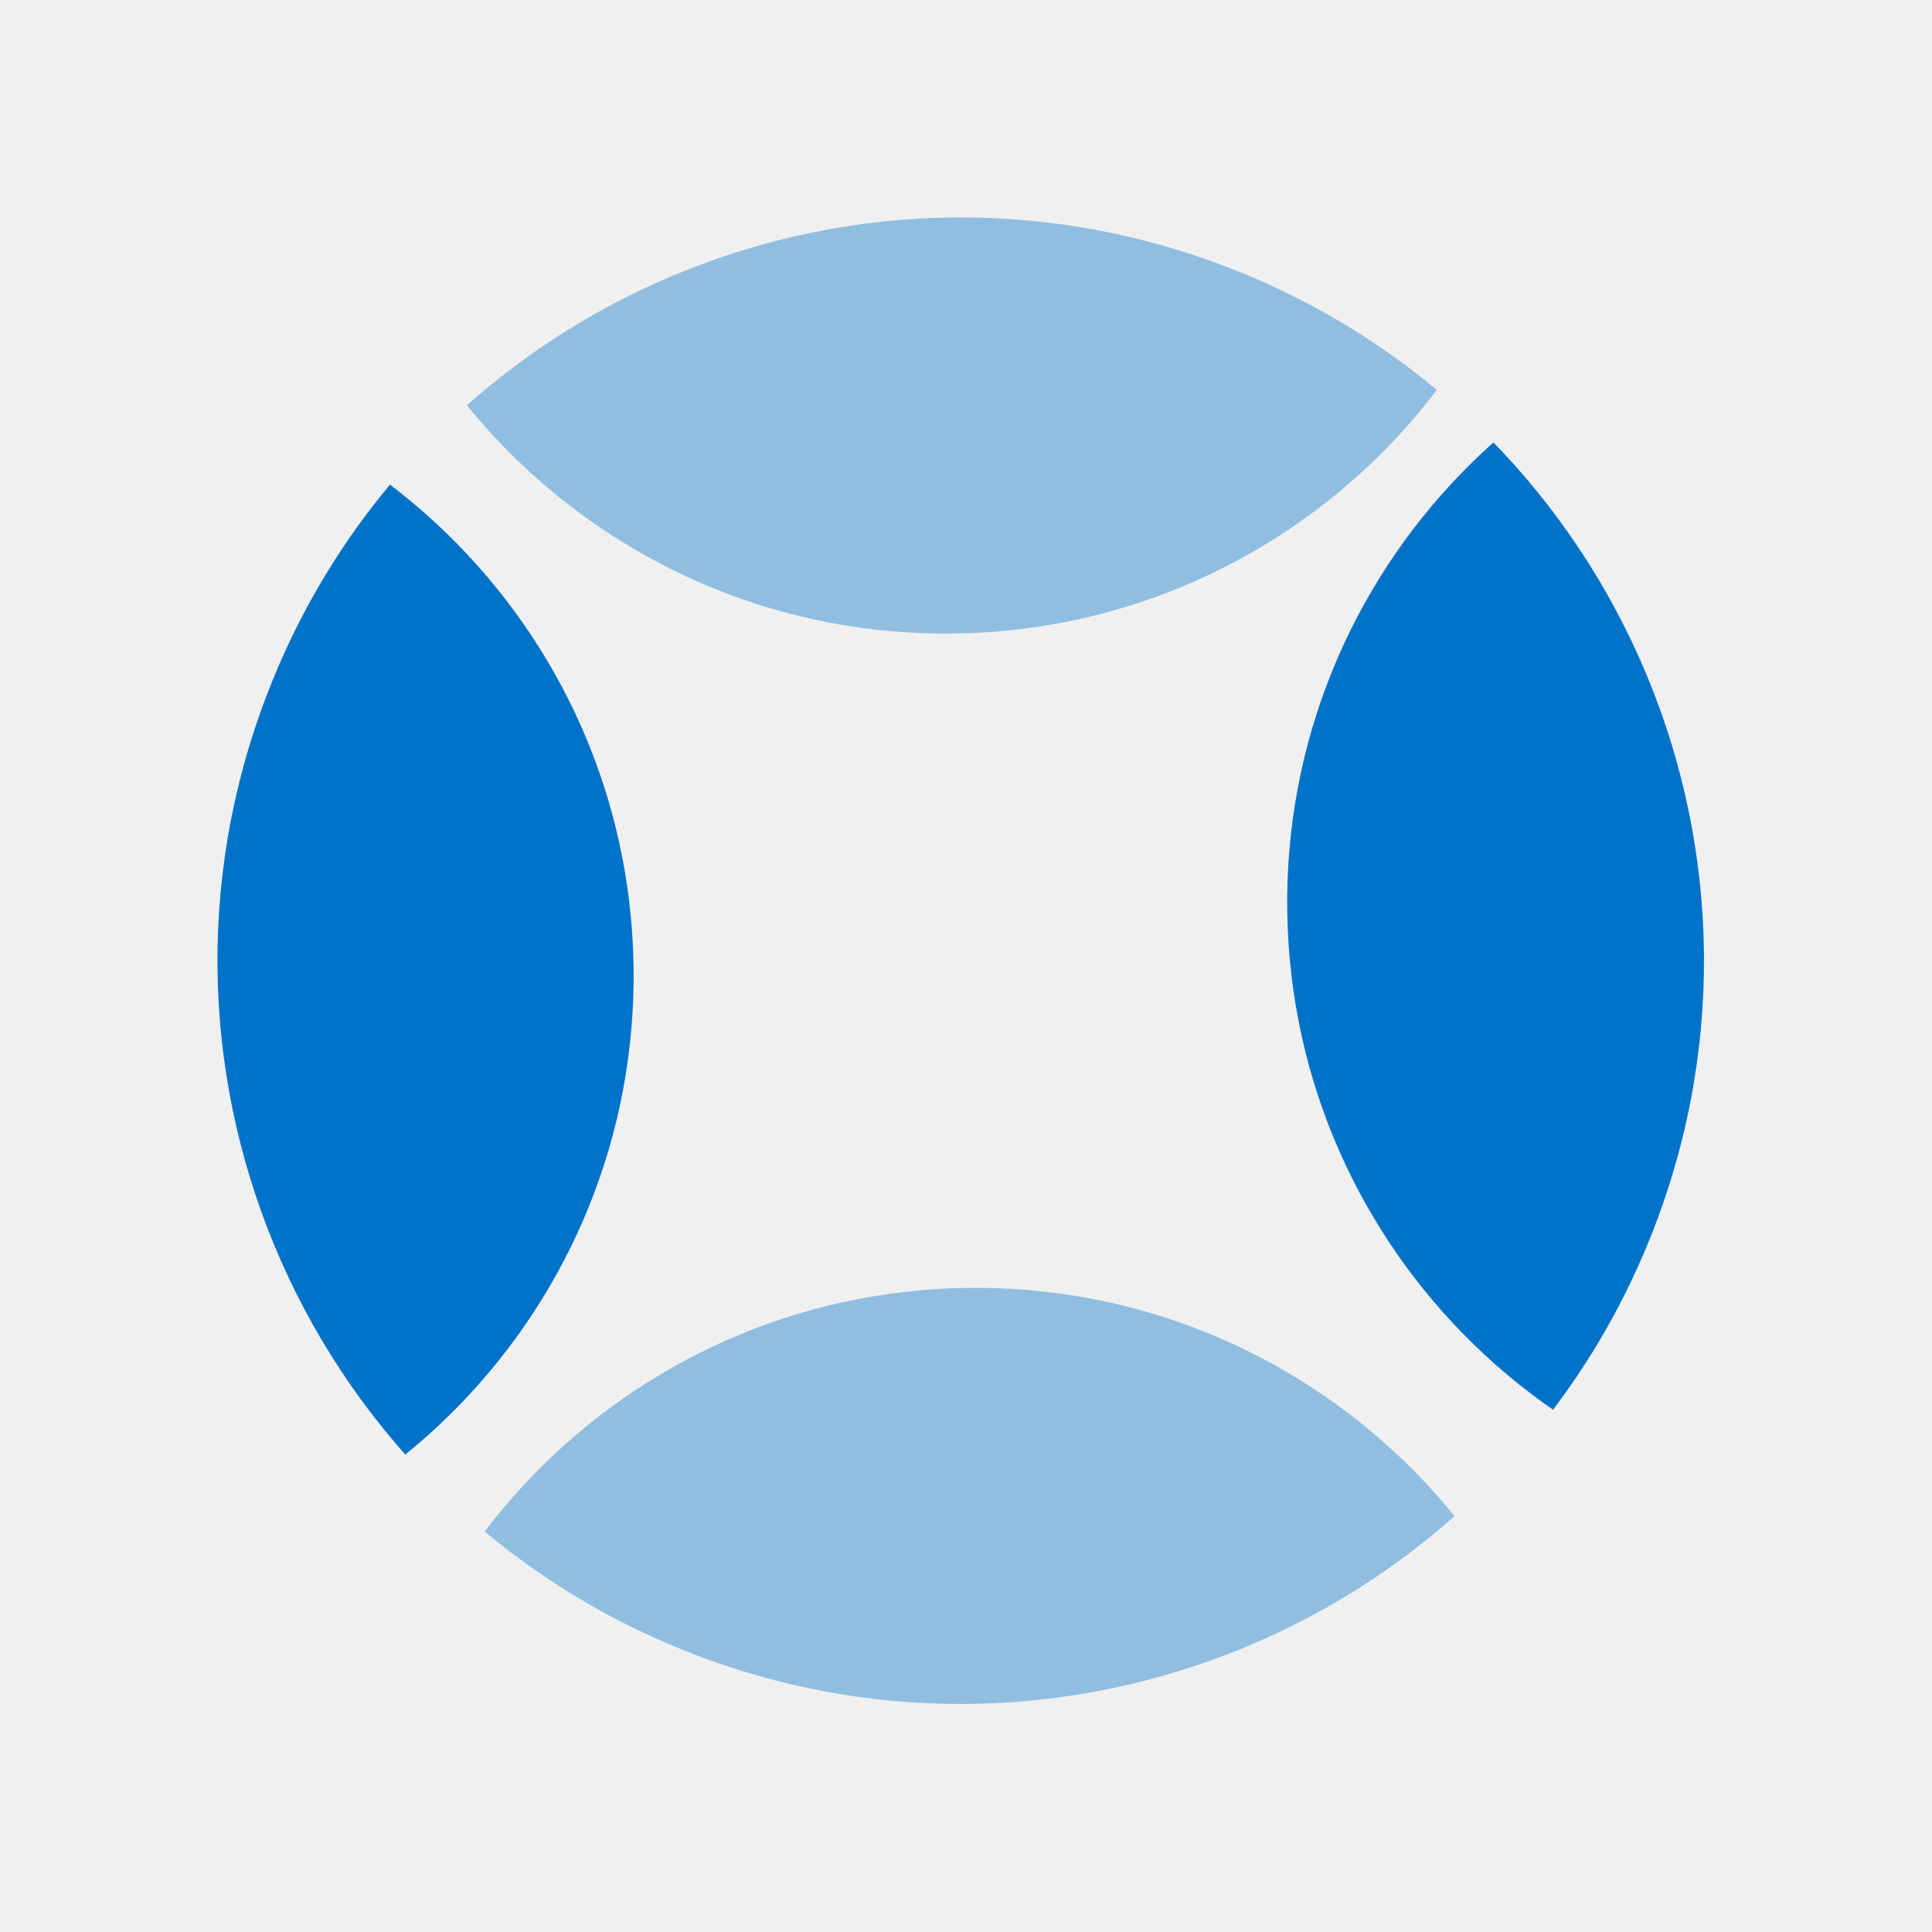
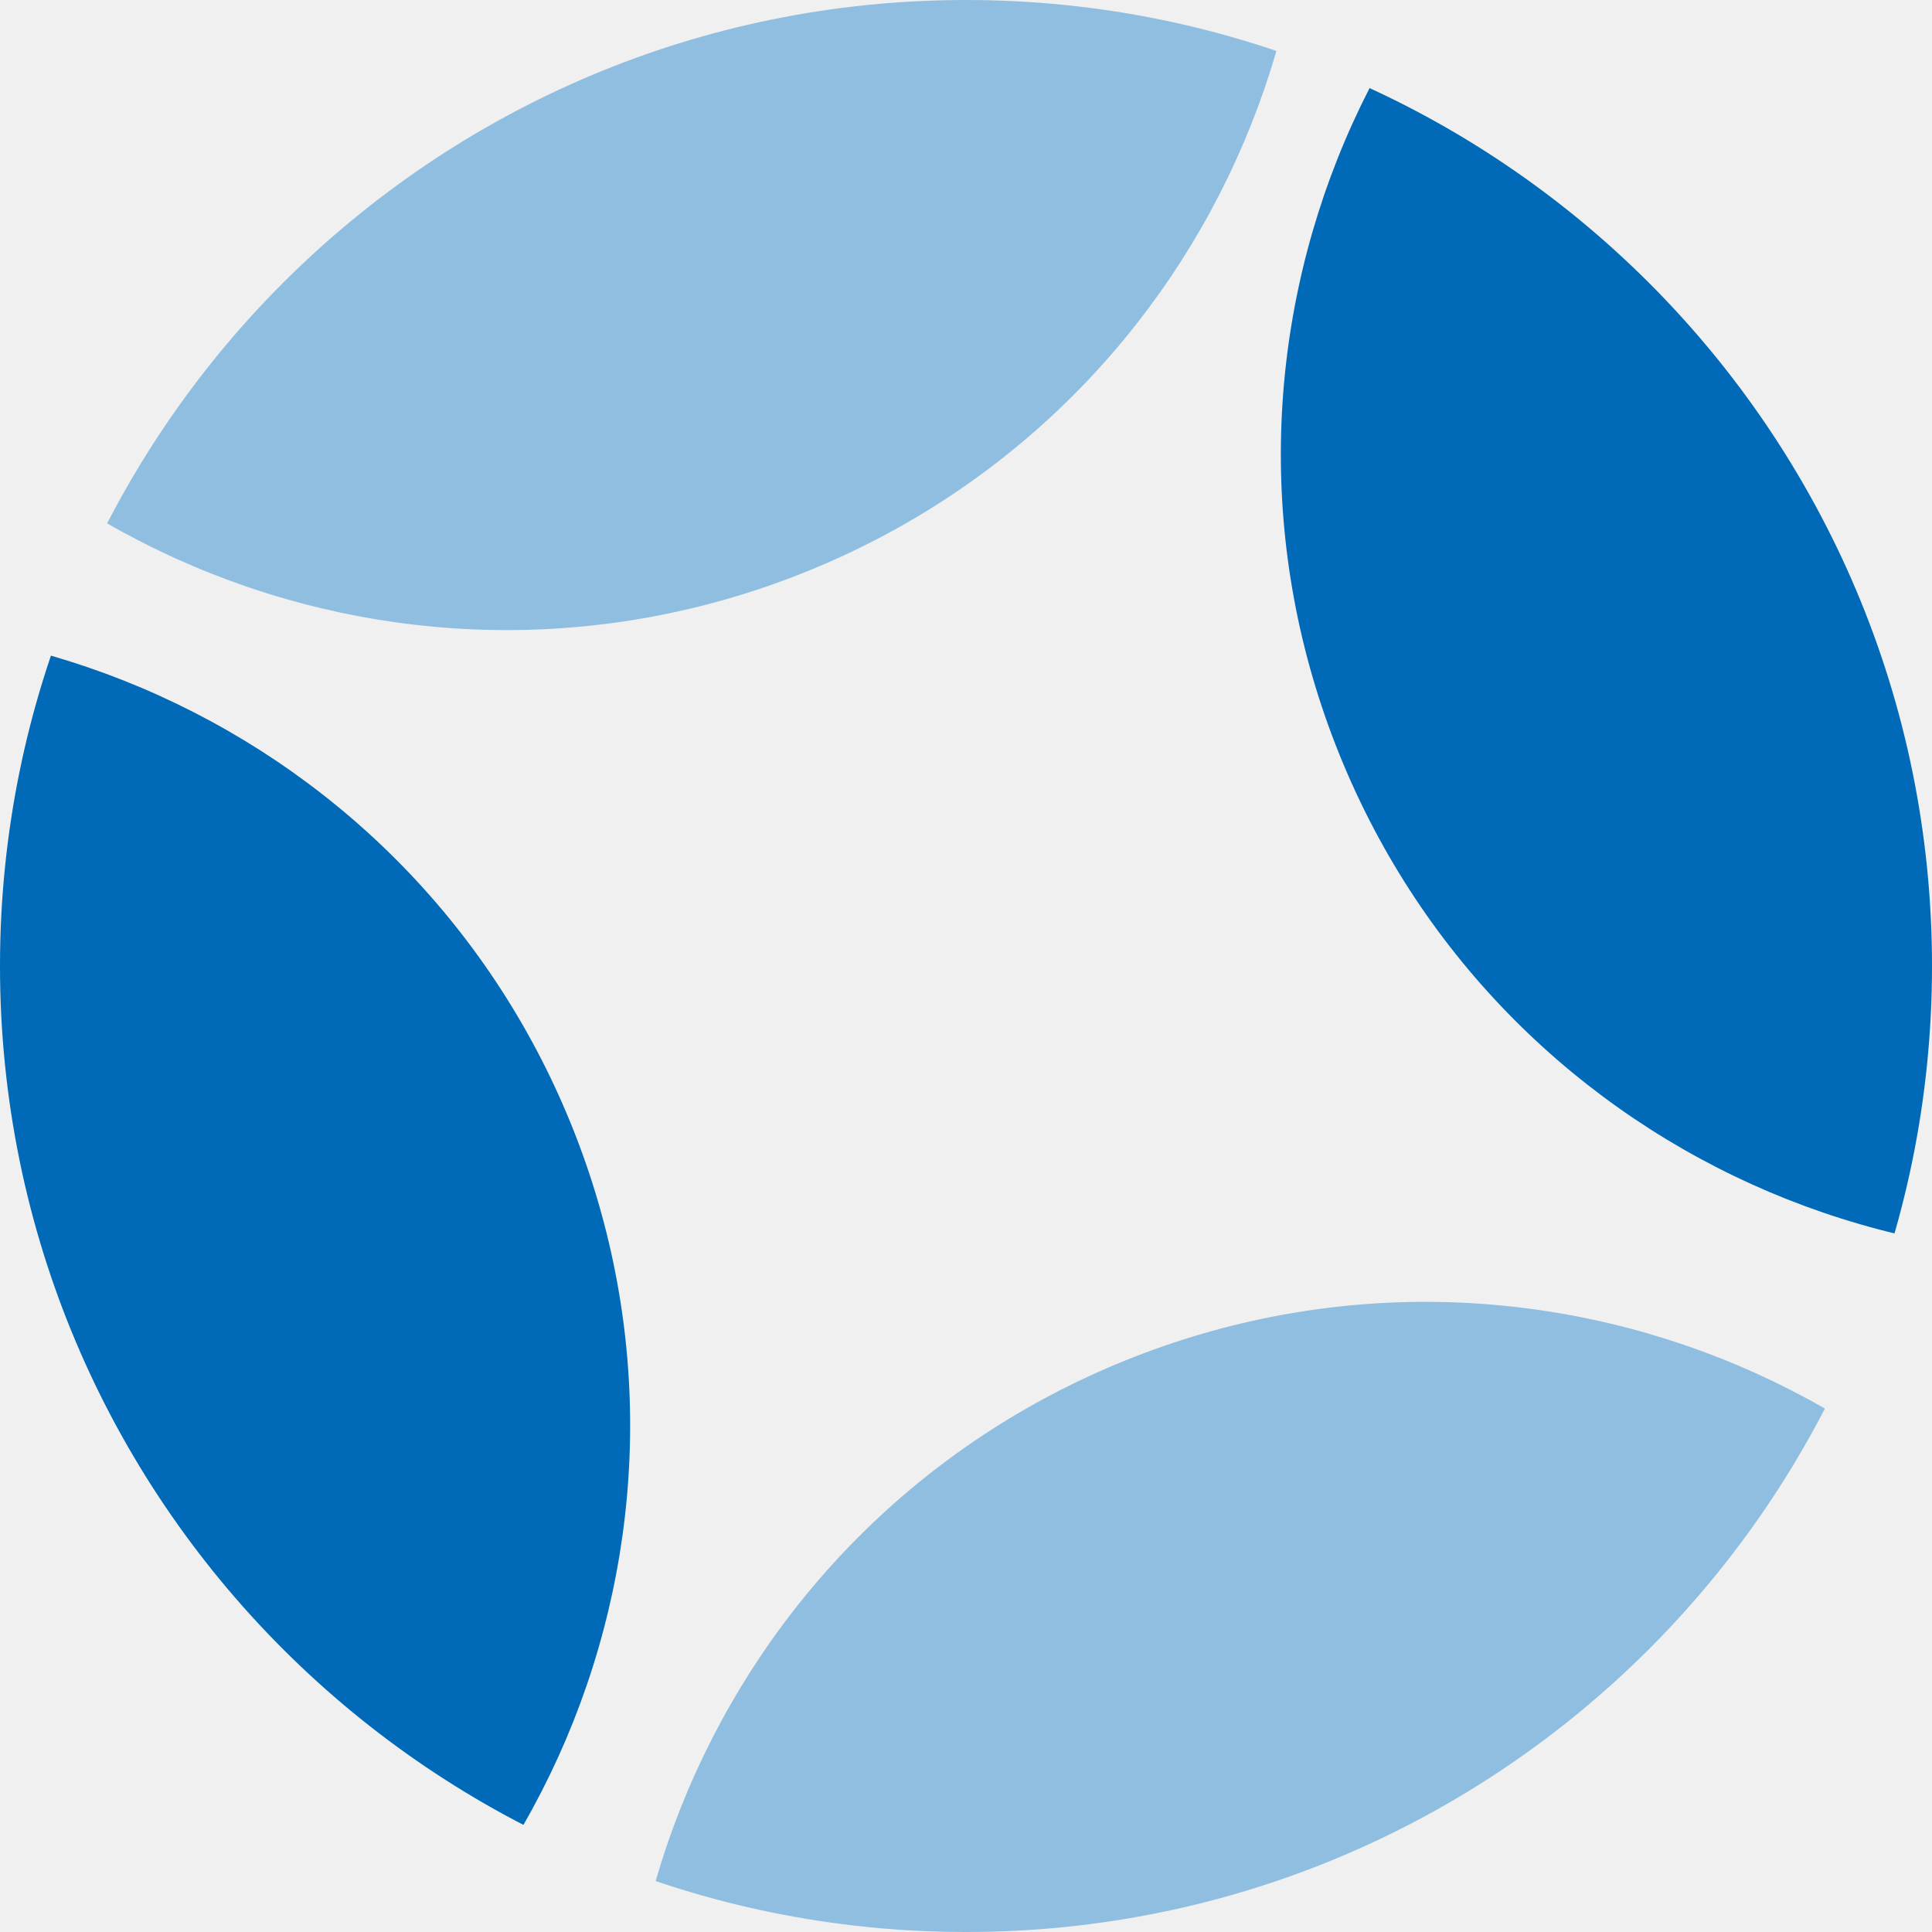
- <svg xmlns="http://www.w3.org/2000/svg" width="52" height="52" viewBox="0 0 52 52" fill="none">
-   <mask id="mask0_55_282" style="mask-type:alpha" maskUnits="userSpaceOnUse" x="5" y="5" width="41" height="41">
-     <circle cx="25.858" cy="25.858" r="20" transform="rotate(21.0965 25.8583 25.8583)" fill="#C4C4C4" />
+ <svg xmlns="http://www.w3.org/2000/svg" width="40" height="40" viewBox="0 0 40 40" fill="none">
+   <mask id="mask0_55_282" style="mask-type:luminance" maskUnits="userSpaceOnUse" x="0" y="0" width="40" height="40">
+     <circle cx="20" cy="20" r="20" fill="white" />
  </mask>
  <g mask="url(#mask0_55_282)">
-     <circle opacity="0.4" cx="25.458" cy="0.46" r="16.593" transform="rotate(-0.903464 25.4584 0.460328)" fill="#0073C9" />
-     <circle opacity="0.4" cx="26.26" cy="51.256" r="16.593" transform="rotate(-0.903464 26.2596 51.2562)" fill="#0073C9" />
-     <circle cx="0.461" cy="26.259" r="16.593" transform="rotate(-0.903464 0.460809 26.2592)" fill="#0073C9" />
-     <circle cx="51.238" cy="24.294" r="16.593" transform="rotate(-0.903464 51.2382 24.2943)" fill="#0073C9" />
+     <circle opacity="0.4" cx="10.485" cy="-3.552" r="16.593" transform="rotate(-22 10.4851 -3.5517)" fill="#0073C9" />
+     <circle opacity="0.4" cx="29.516" cy="43.551" r="16.593" transform="rotate(-22 29.5159 43.5508)" fill="#0073C9" />
+     <circle cx="-3.551" cy="29.516" r="16.593" transform="rotate(-22 -3.55103 29.5157)" fill="#0069B8" />
+     <circle cx="43.116" cy="9.405" r="16.593" transform="rotate(-22 43.116 9.40534)" fill="#0069B8" />
  </g>
</svg>
